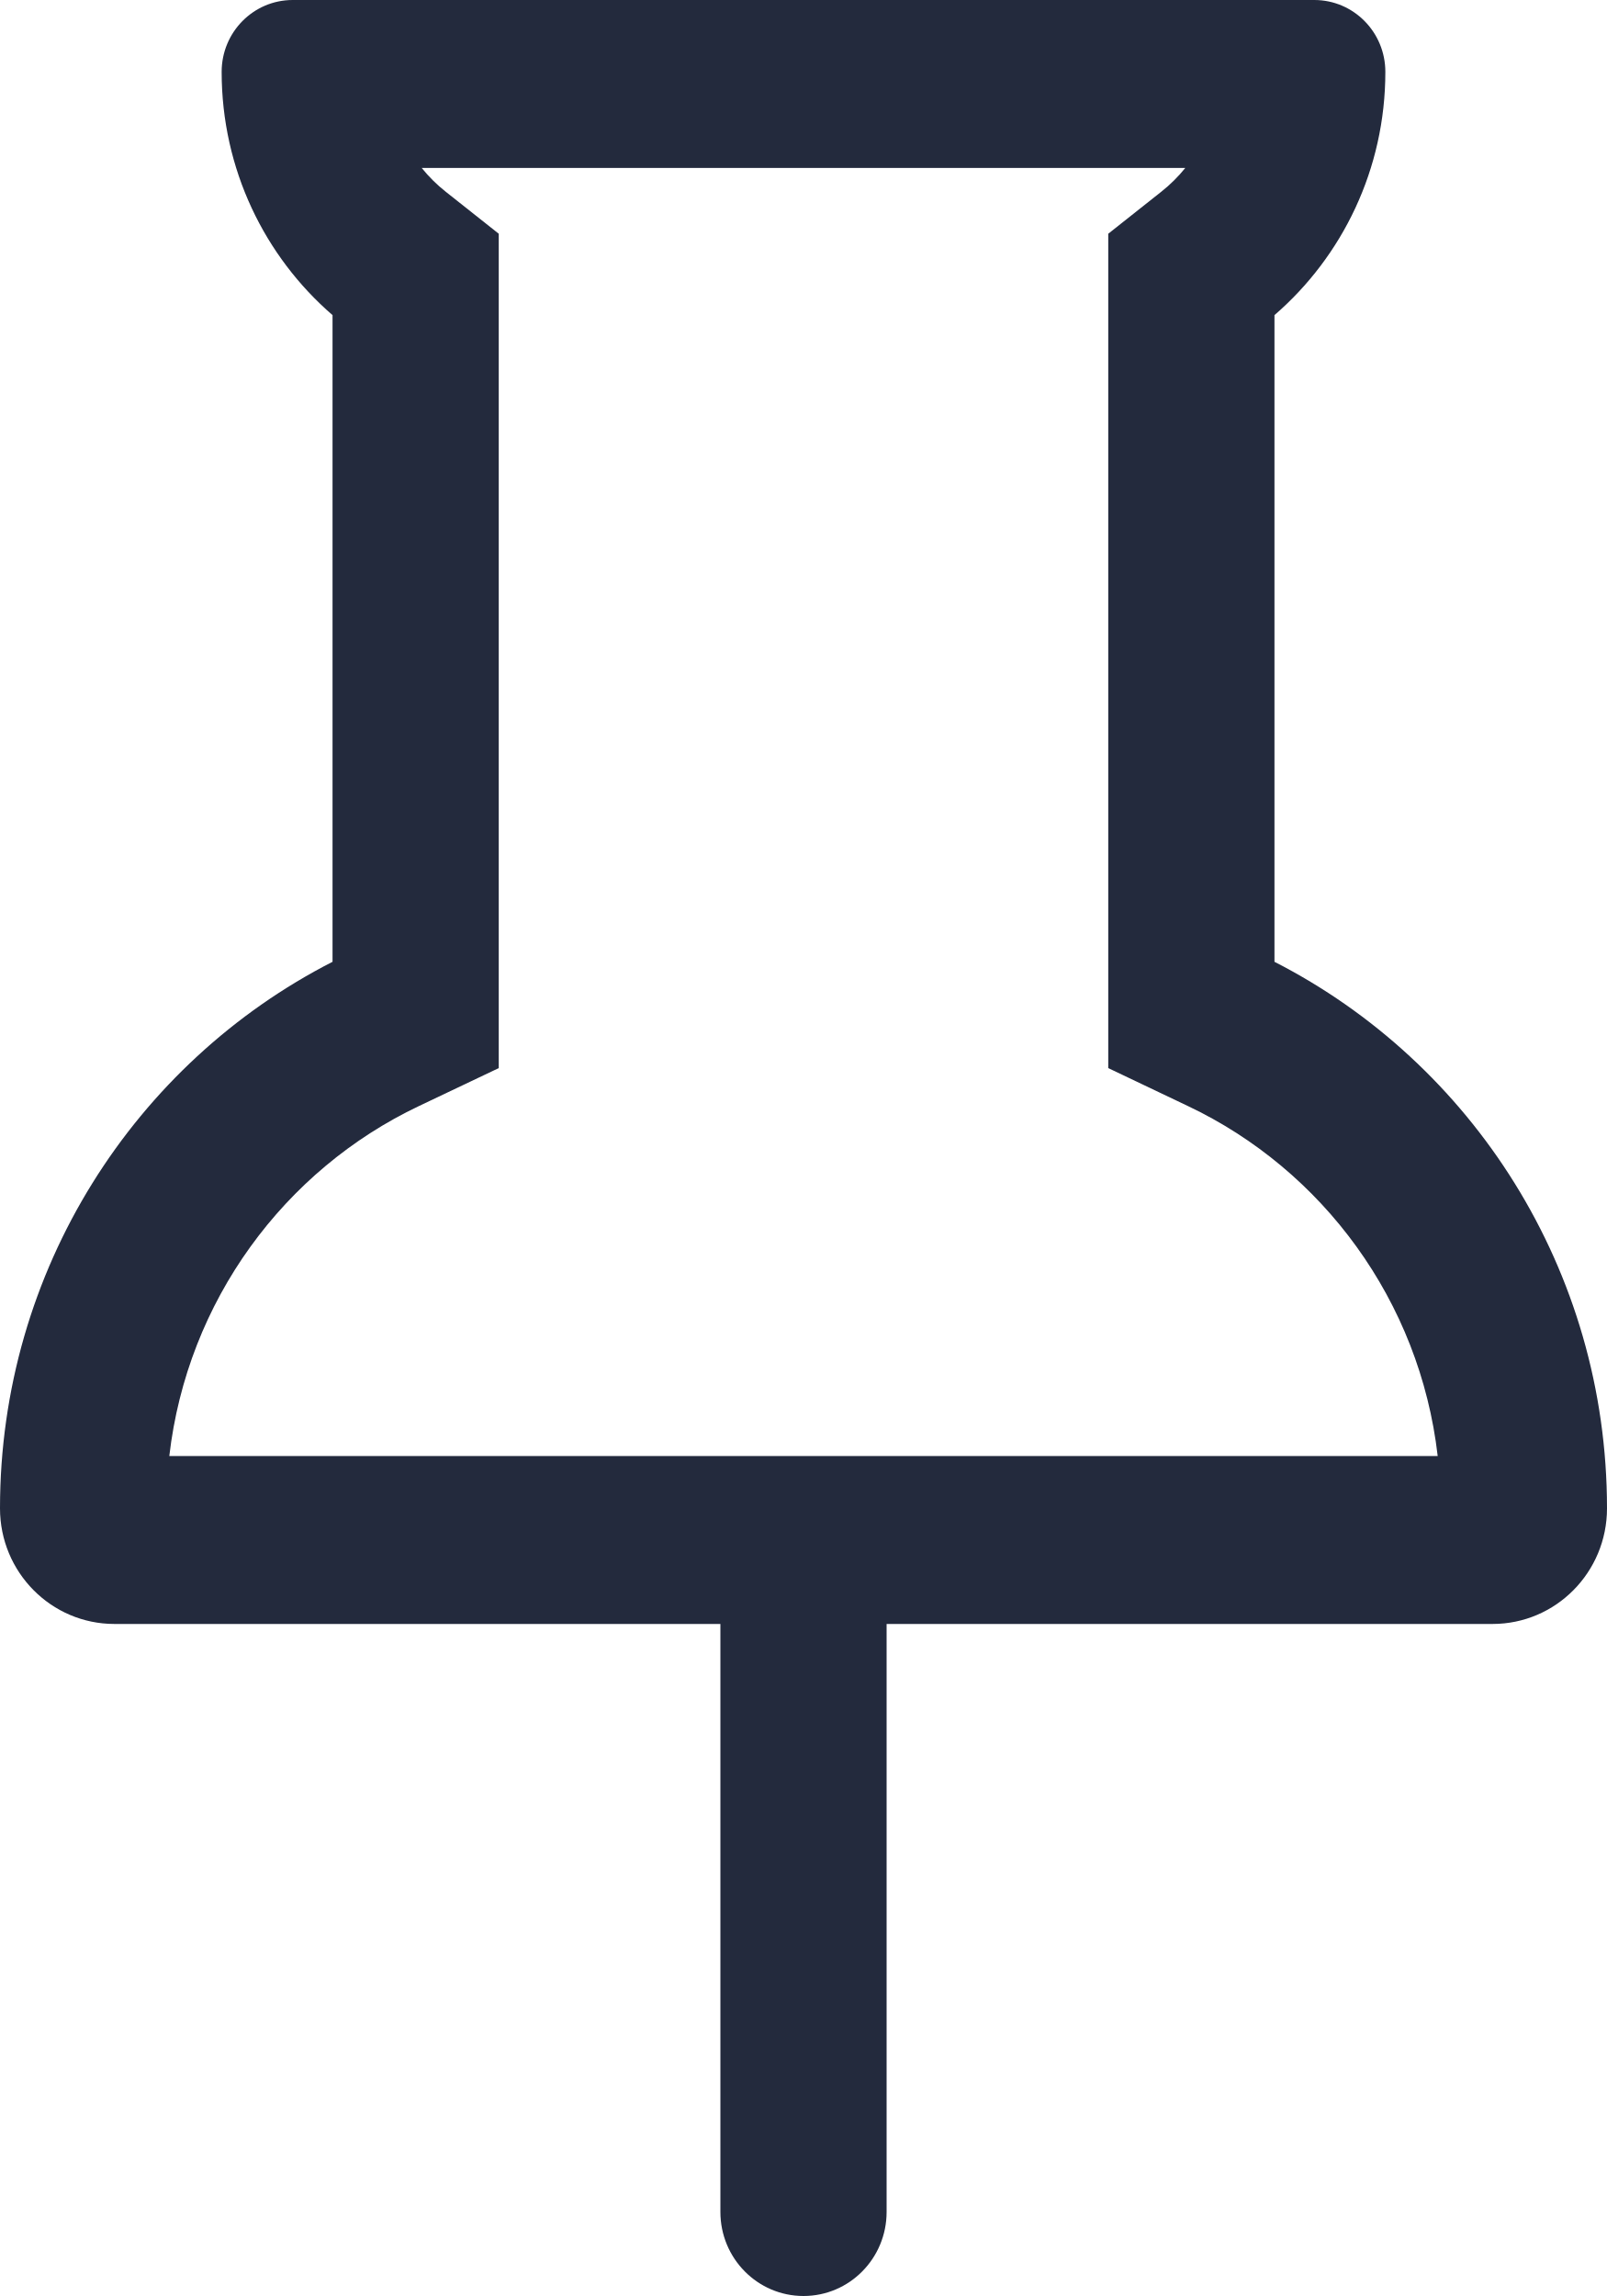
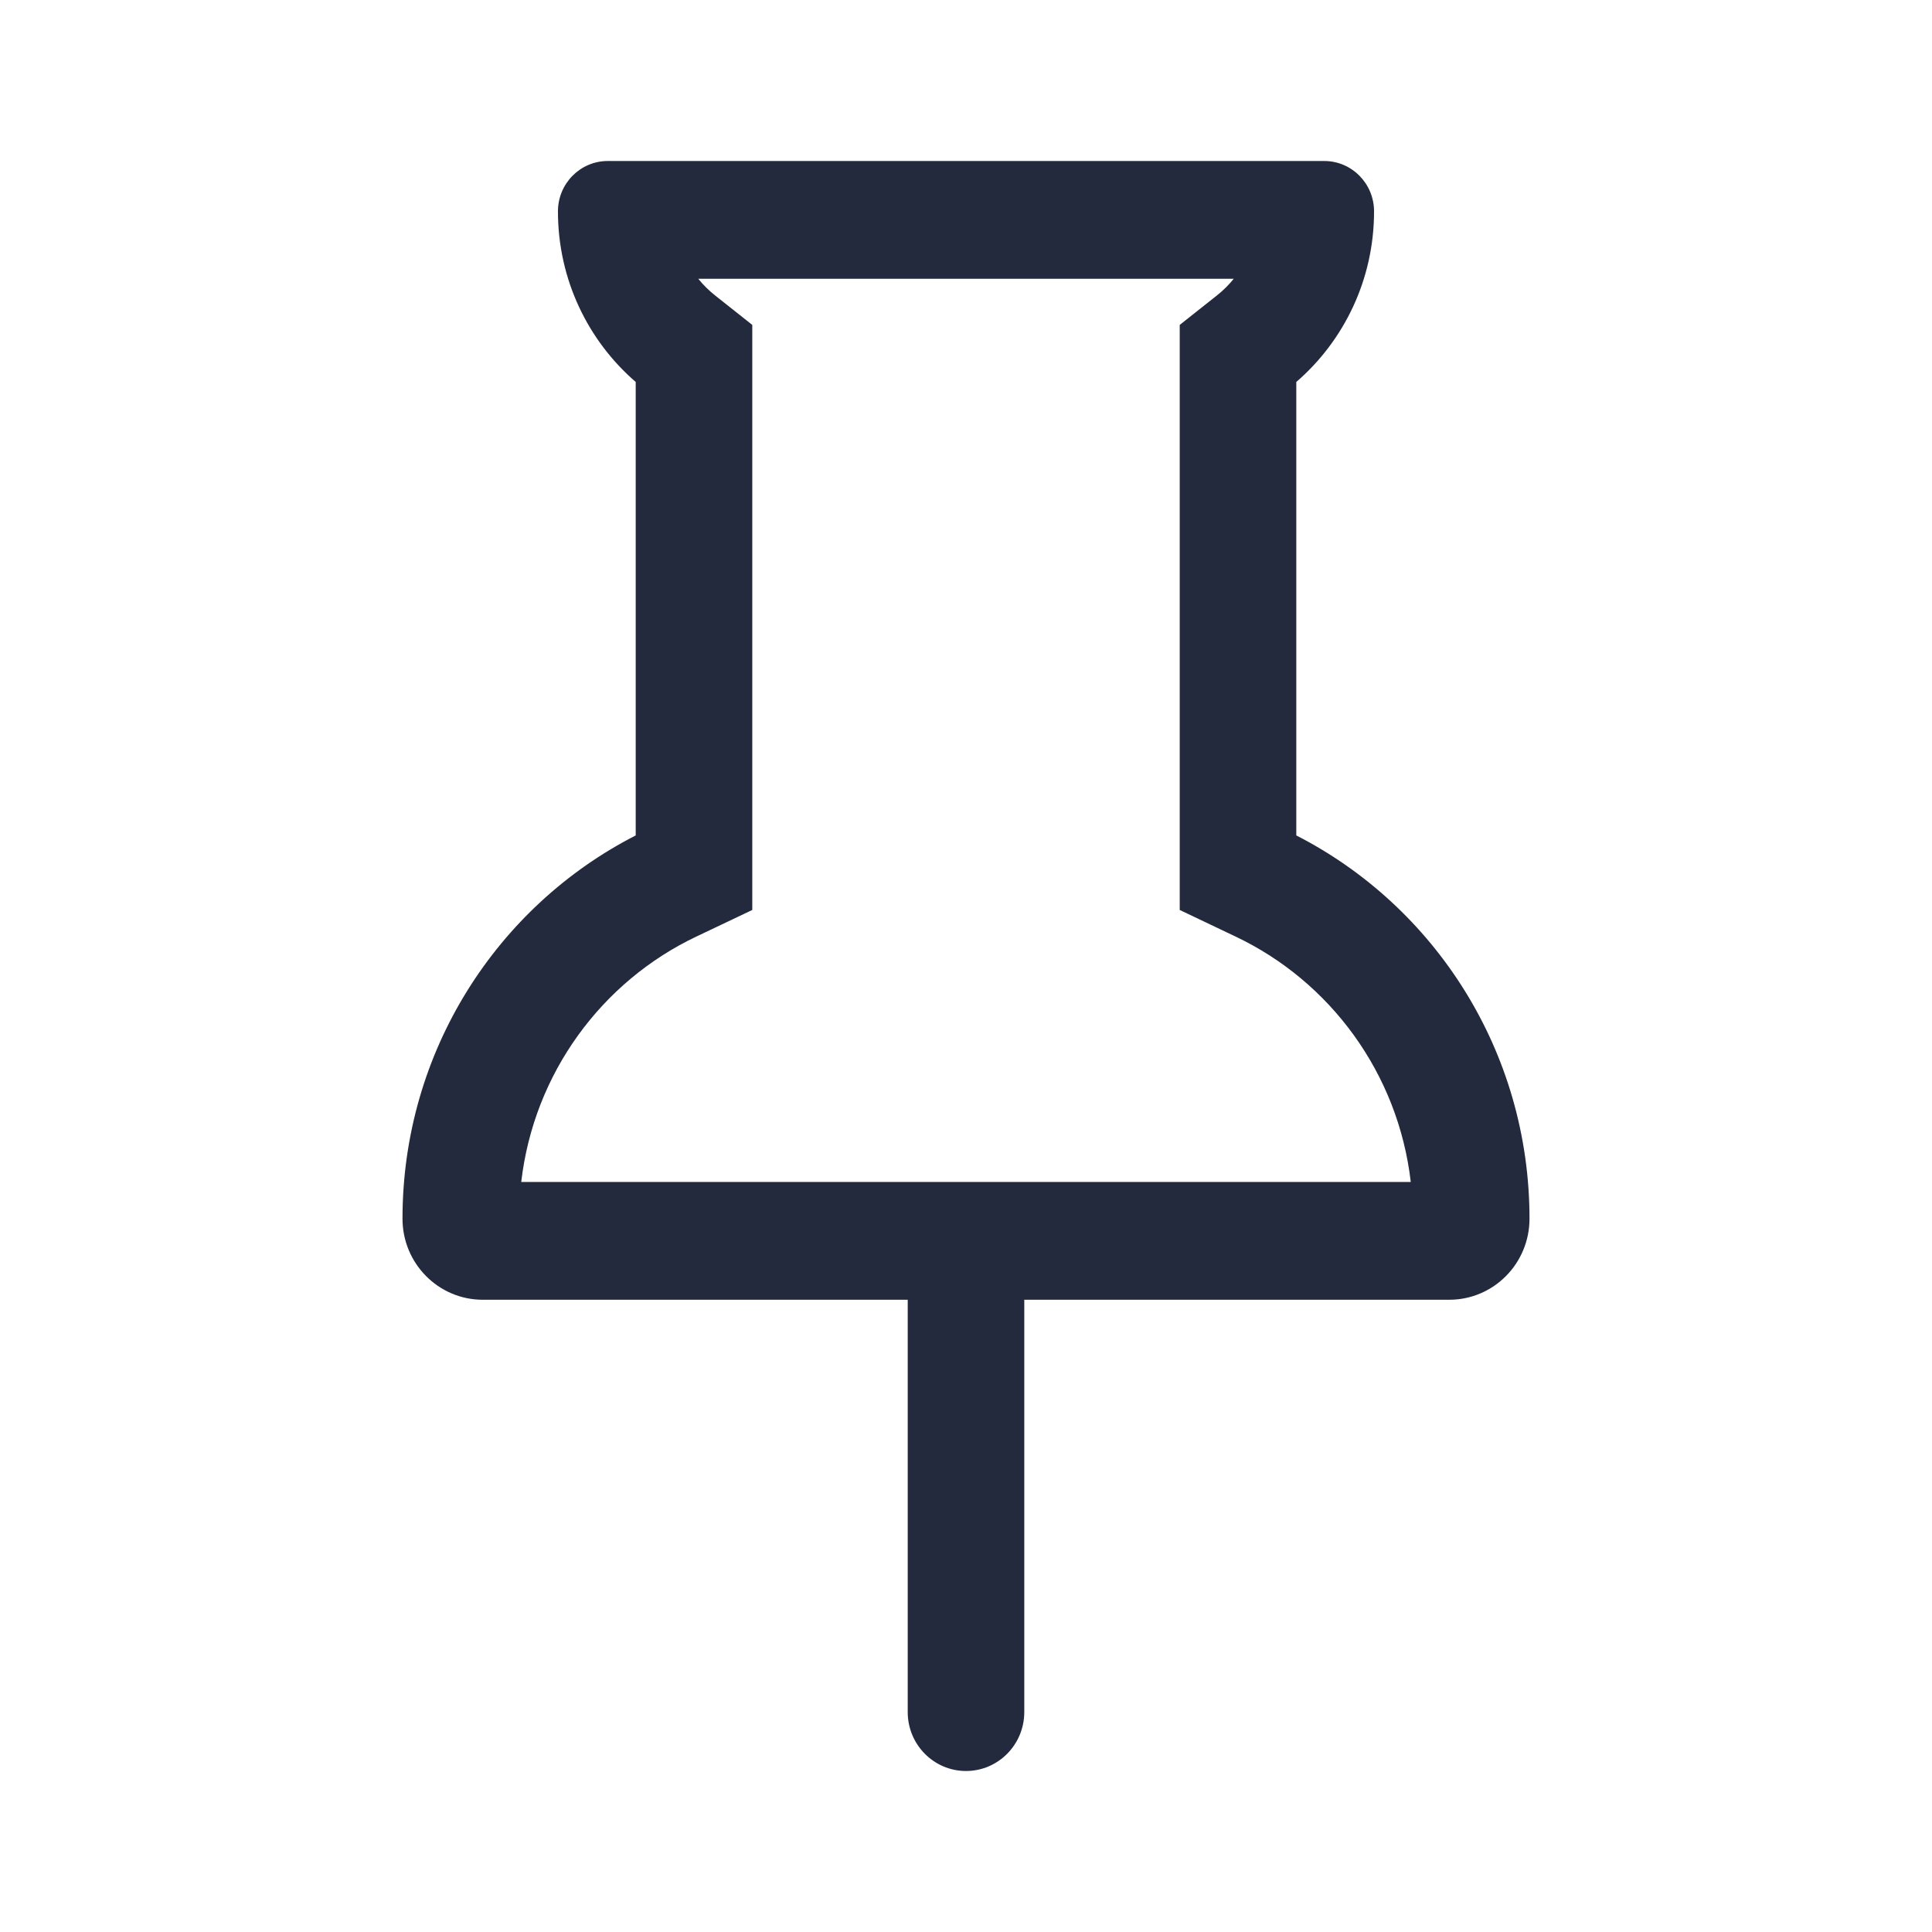
- <svg xmlns="http://www.w3.org/2000/svg" width="14" height="20" viewBox="0 0 14 20" fill="none">
-   <path fill-rule="evenodd" clip-rule="evenodd" d="M7.724 14.146H13.003C13.554 14.146 14 13.695 14 13.139C14 11.059 12.822 9.257 11.103 8.378V2.745C11.694 2.234 12.069 1.474 12.069 0.626C12.069 0.28 11.792 0 11.45 0H2.55C2.208 0 1.931 0.28 1.931 0.626C1.931 1.474 2.306 2.234 2.897 2.745V8.378C1.178 9.257 0 11.059 0 13.139C0 13.695 0.446 14.146 0.997 14.146H6.276V19.268C6.276 19.672 6.6 20 7 20C7.4 20 7.724 19.672 7.724 19.268V14.146ZM10.117 1.67L9.655 2.036V9.304L10.348 9.634C11.523 10.191 12.369 11.332 12.525 12.683L1.475 12.683C1.631 11.332 2.477 10.191 3.651 9.634L4.345 9.304V2.036L3.883 1.67C3.806 1.609 3.736 1.54 3.674 1.463H10.326C10.264 1.54 10.194 1.609 10.117 1.67Z" fill="#232A3D" />
+ <svg xmlns="http://www.w3.org/2000/svg" width="24" height="24" viewBox="0 0 24 24" fill="none">
+   <path fill-rule="evenodd" clip-rule="evenodd" d="M12.724 16.146H18.003C18.554 16.146 19 15.695 19 15.139C19 13.059 17.822 11.257 16.103 10.378V4.745C16.694 4.234 17.069 3.474 17.069 2.626C17.069 2.28 16.792 2 16.45 2H7.55C7.208 2 6.931 2.28 6.931 2.626C6.931 3.474 7.306 4.234 7.897 4.745V10.378C6.178 11.257 5 13.059 5 15.139C5 15.695 5.446 16.146 5.997 16.146H11.276V21.268C11.276 21.672 11.6 22 12 22C12.4 22 12.724 21.672 12.724 21.268V16.146ZM15.117 3.67L14.655 4.036V11.304L15.348 11.634C16.523 12.191 17.369 13.332 17.525 14.683L6.475 14.683C6.631 13.332 7.477 12.191 8.651 11.634L9.345 11.304V4.036L8.883 3.67C8.806 3.609 8.736 3.54 8.674 3.463H15.326C15.264 3.54 15.194 3.609 15.117 3.67Z" fill="#232A3D" />
</svg>
